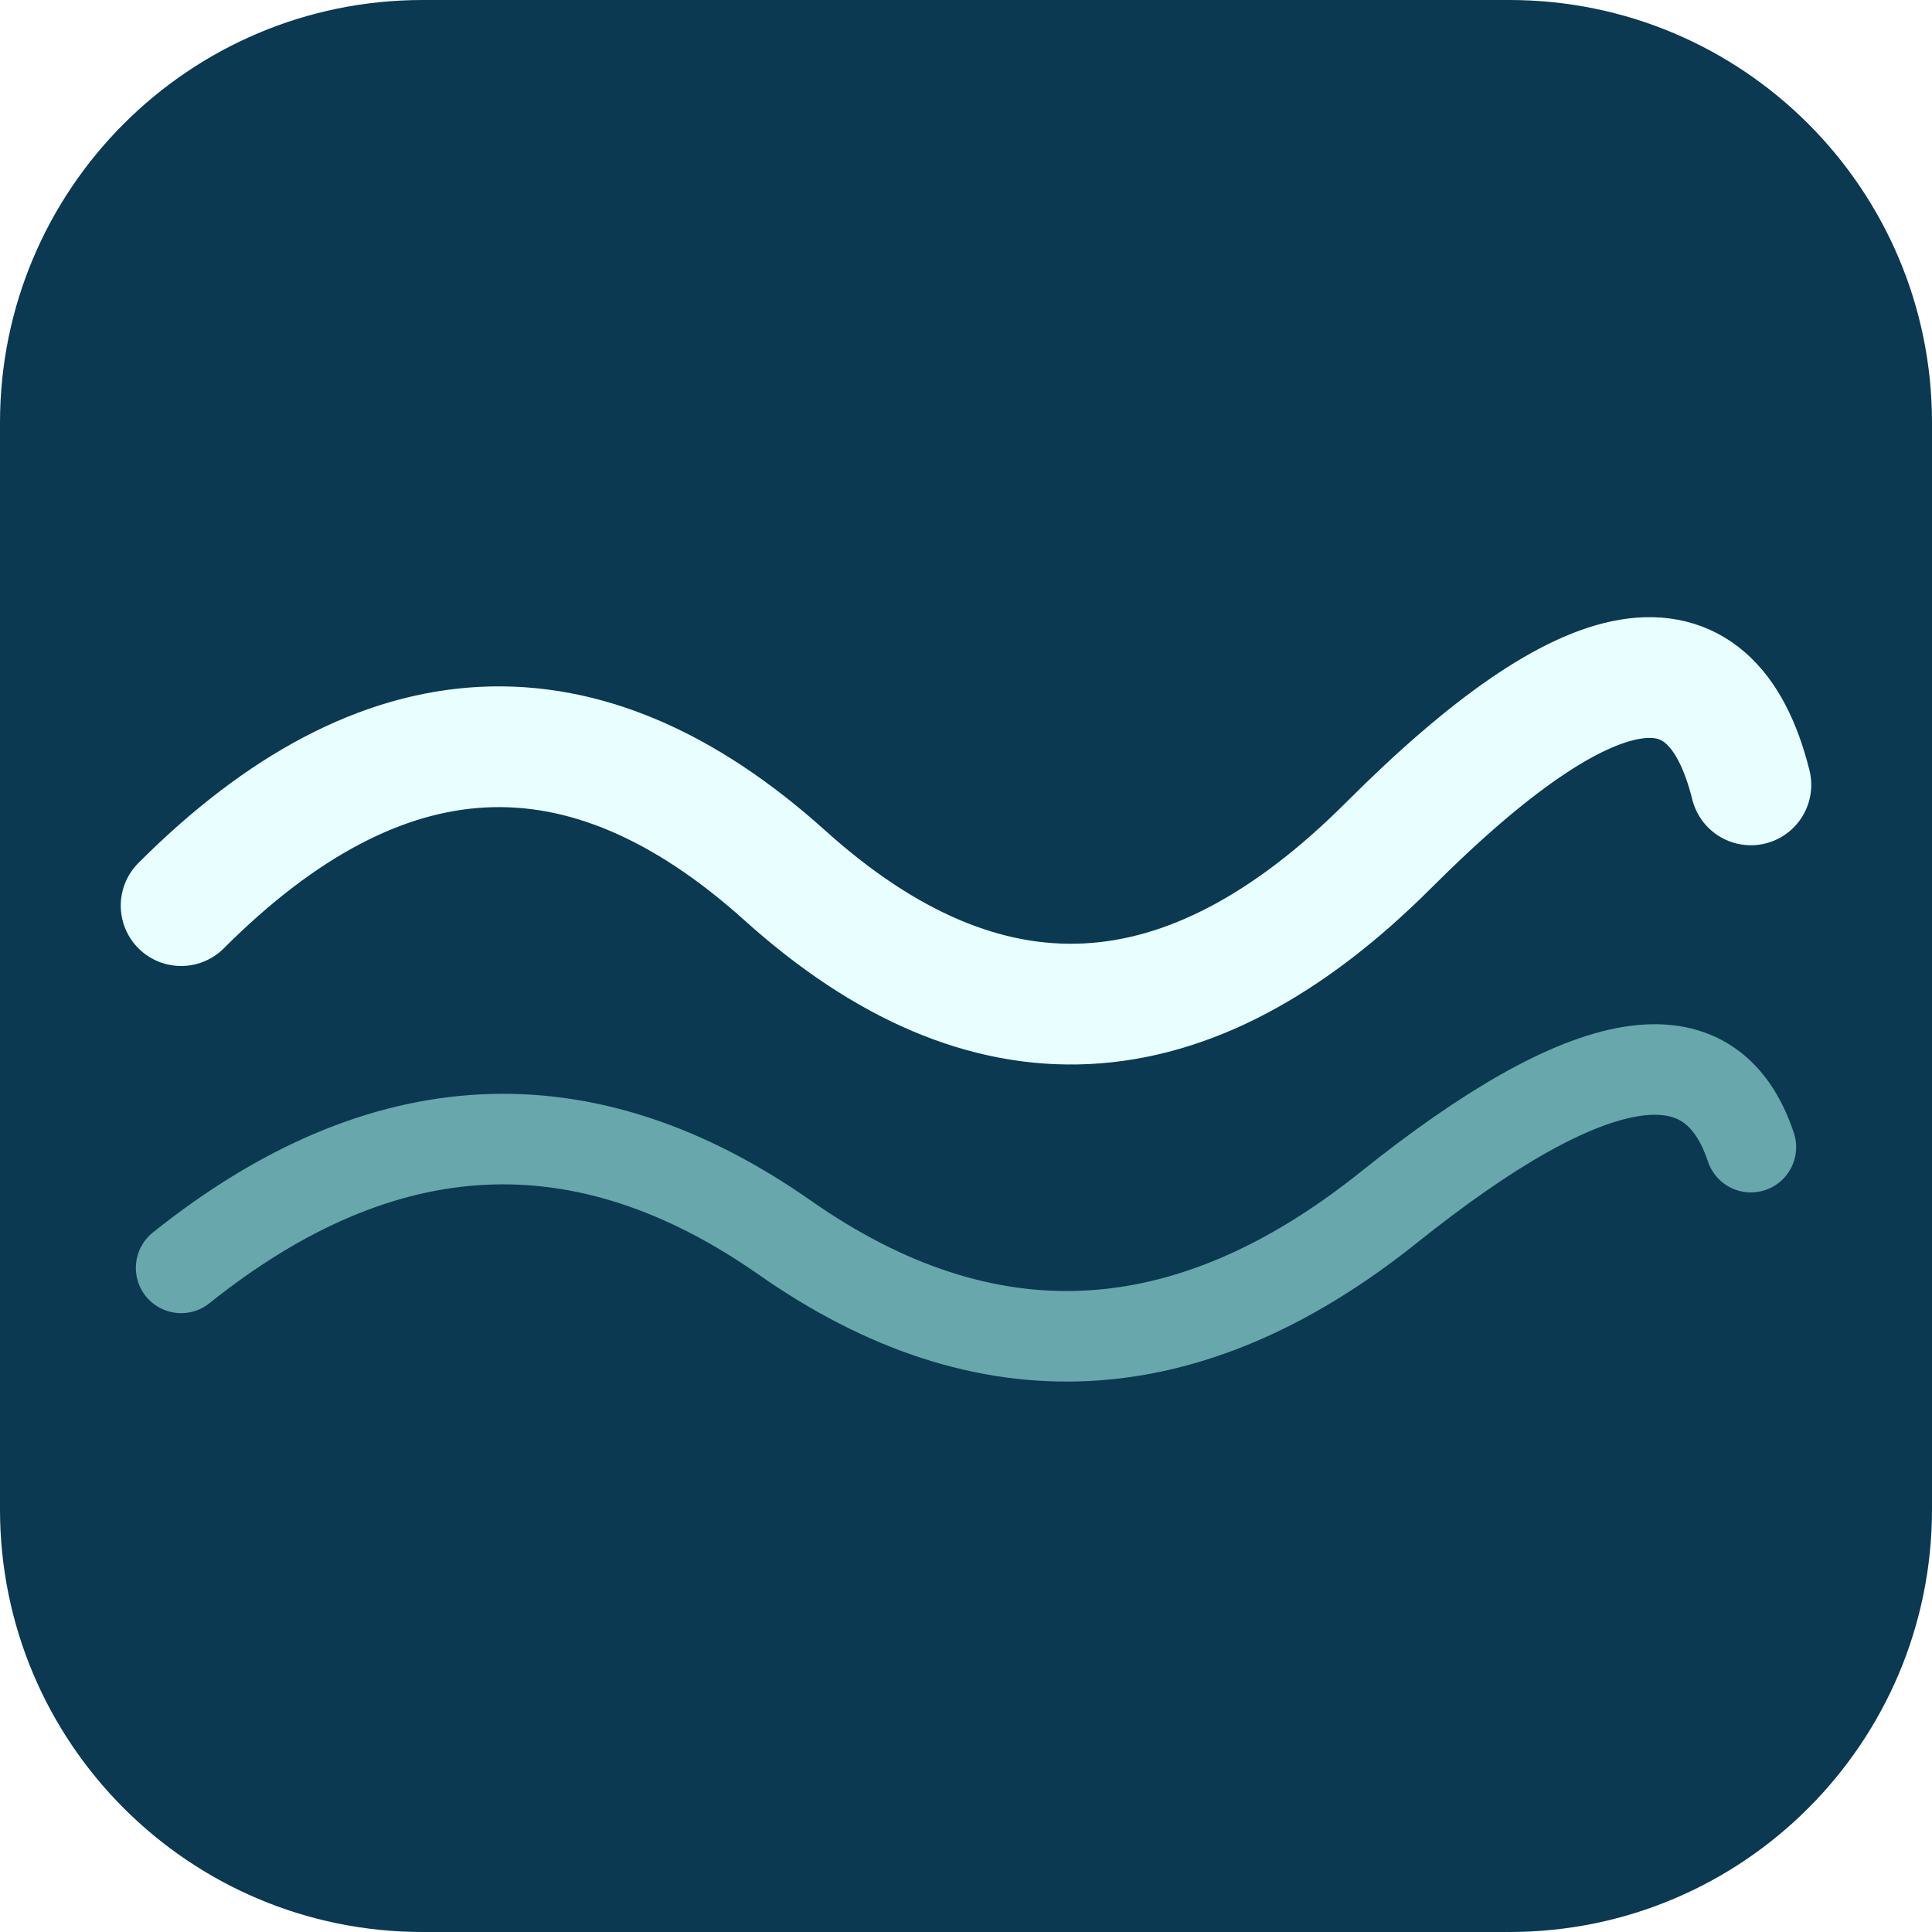
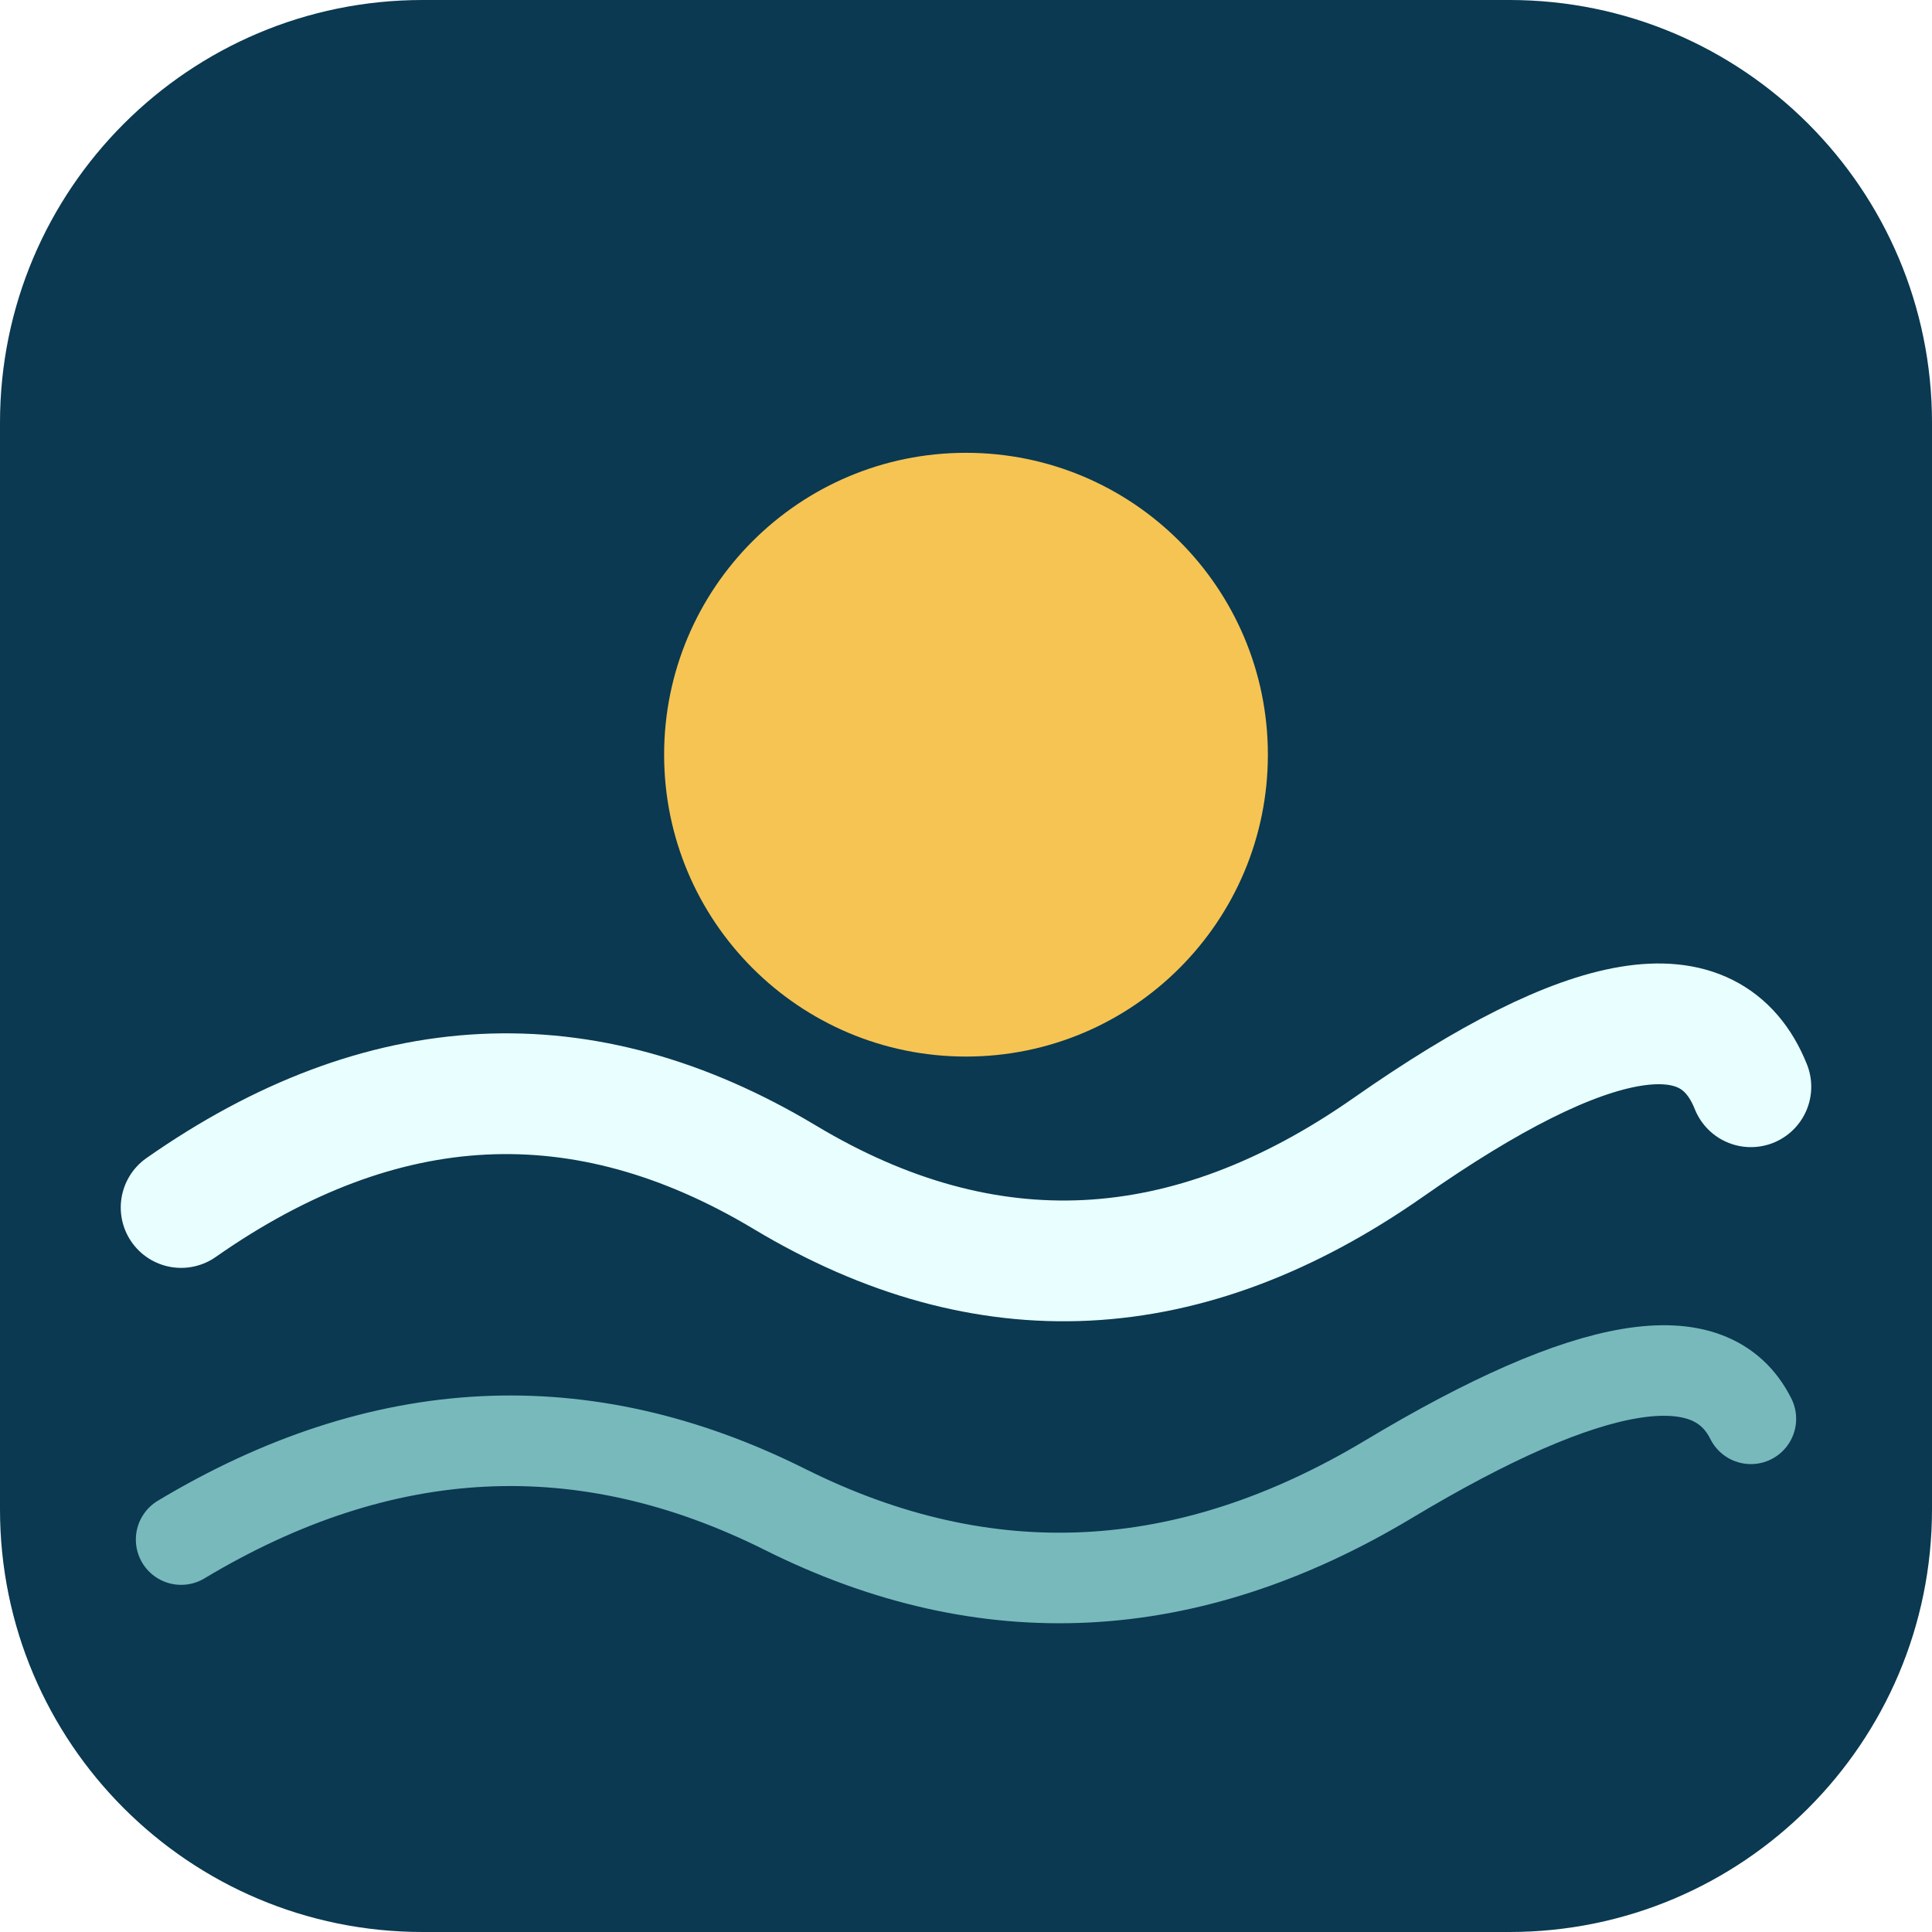
<svg xmlns="http://www.w3.org/2000/svg" viewBox="0 0 64 64">
  <rect width="64" height="64" rx="14" fill="#0a3951" />
-   <path d="M6 30 Q16 20 26 29 T46 28 T58 26" fill="none" stroke="#e9ffff" stroke-width="4" stroke-linecap="round" />
-   <path d="M6 42 Q16 34 26 41 T46 40 T58 38" fill="none" stroke="#a7f0e9" stroke-width="3" stroke-linecap="round" opacity=".6" />
+   <circle cx="32" cy="25" r="10" fill="#f6c453" />
+   <path d="M6 40 Q16 33 26 39 T46 38 T58 36" fill="none" stroke="#e9ffff" stroke-width="4" stroke-linecap="round" />
+   <path d="M6 51 Q16 45 26 50 T46 49 T58 47" fill="none" stroke="#a7f0e9" stroke-width="3" stroke-linecap="round" opacity=".7" />
</svg>
